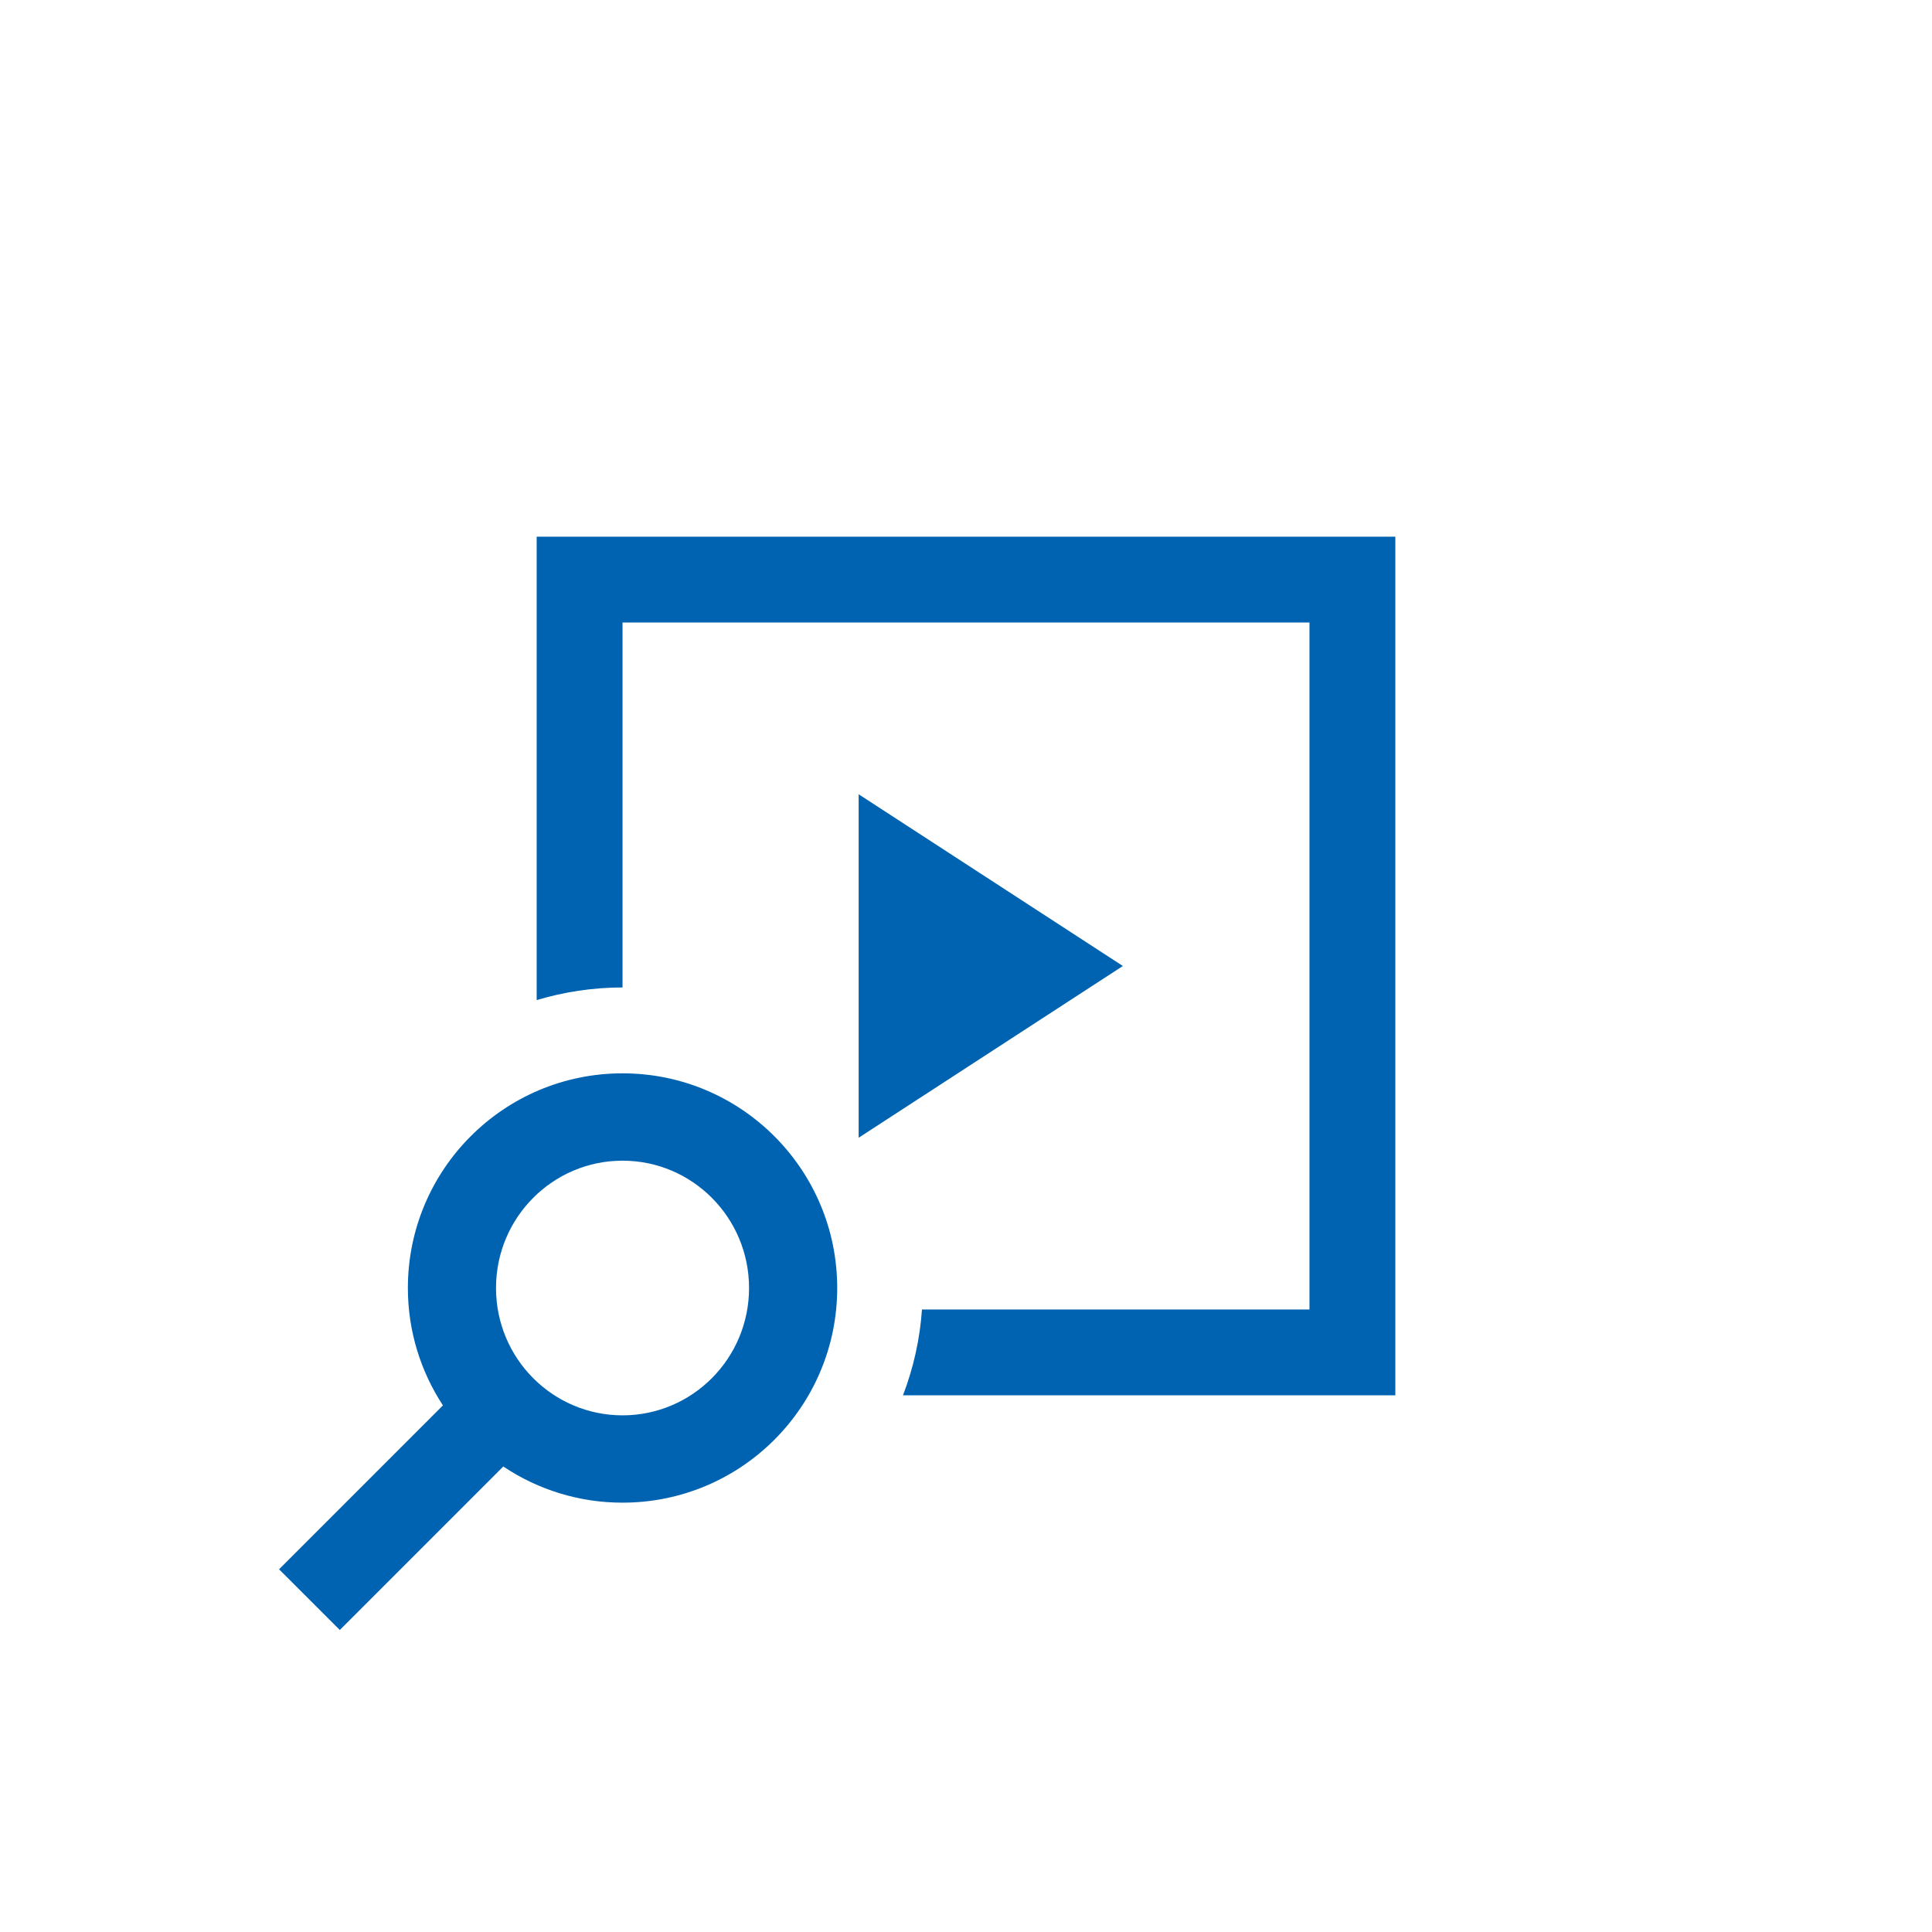
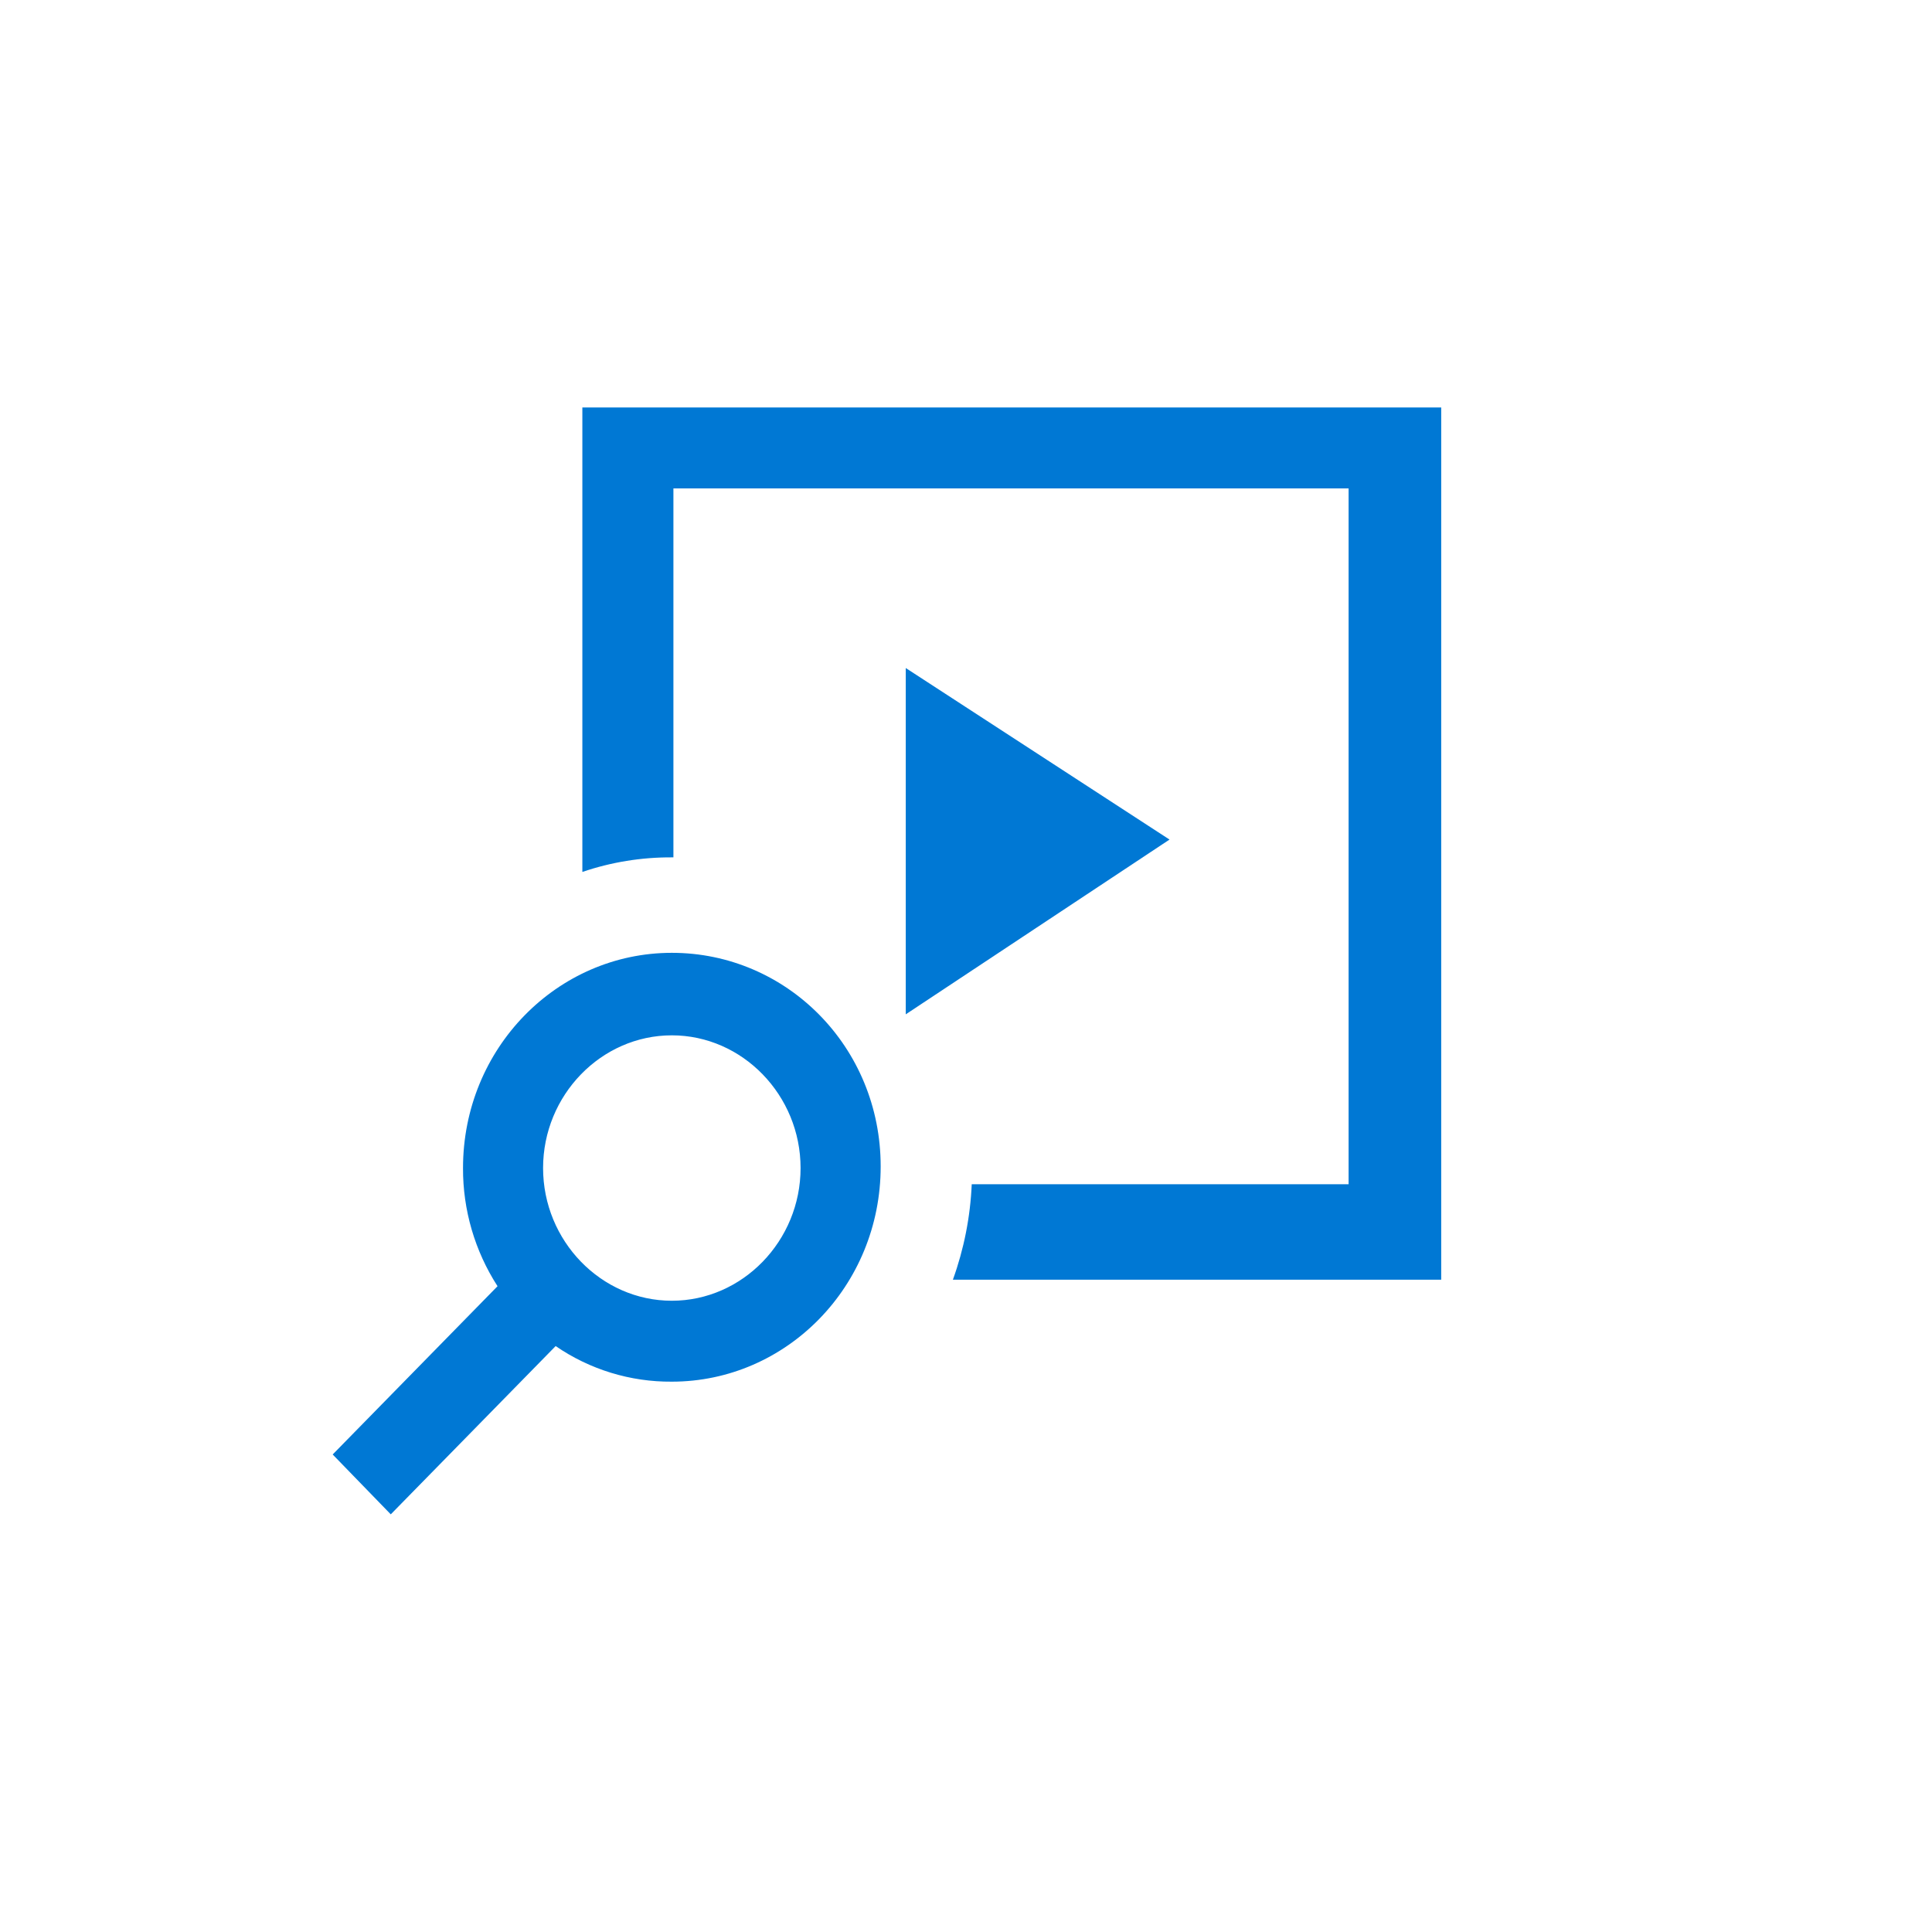
- <svg xmlns="http://www.w3.org/2000/svg" viewBox="0 0 512 512">
-   <g fill-rule="evenodd" fill="#0063B1">
-     <path d="M369.778 142.222v227.556h-130.48a78.806 78.806 0 0 0 5.034-22.756h102.69V164.978H164.978v96.71c-7.913 0-15.537 1.196-22.756 3.346V142.222h227.556zM297.572 256l-70.019 45.511V210.49L297.573 256z" />
-     <path d="M131.45 341.333c0-18.665 15.041-33.74 33.53-33.74s33.525 15.075 33.525 33.74c0 18.671-15.036 33.747-33.525 33.747-18.489 0-33.53-15.076-33.53-33.747m-23.359 0c0 11.492 3.43 22.17 9.29 31.113L73.958 415.88l16.094 16.088 43.326-43.333a56.63 56.63 0 0 0 31.602 9.586c31.448 0 56.889-25.497 56.889-56.889 0-31.385-25.44-56.889-56.889-56.889-31.454 0-56.889 25.504-56.889 56.89" />
-   </g>
+ <svg xmlns="http://www.w3.org/2000/svg" viewBox="0 0 61 61">
+   <path d="M21.212 30.084c-3.619 0-6.593 3.015-6.593 6.796a6.83 6.83 0 0 0 1.09 3.73l-5.205 5.313 1.834 1.89 5.206-5.313a6.39 6.39 0 0 0 3.668 1.124c3.62 0 6.594-3.015 6.594-6.796 0-3.78-2.975-6.744-6.594-6.744zm0 10.985c-2.23 0-4.065-1.89-4.065-4.19 0-2.299 1.834-4.19 4.065-4.19 2.231 0 4.065 1.891 4.065 4.19 0 2.3-1.834 4.19-4.065 4.19z" fill="#0078D4" />
+   <path d="M45.504 12.865H18.387V27.53a8.636 8.636 0 0 1 2.825-.46h.05V15.42H42.58v21.97H30.681a10.153 10.153 0 0 1-.595 3.015h15.418v-27.54z" fill="#0078D4" />
+   <path d="M36.926 26.508l-8.328 5.518V21.092l8.328 5.416z" fill="#0078D4" />
</svg>
